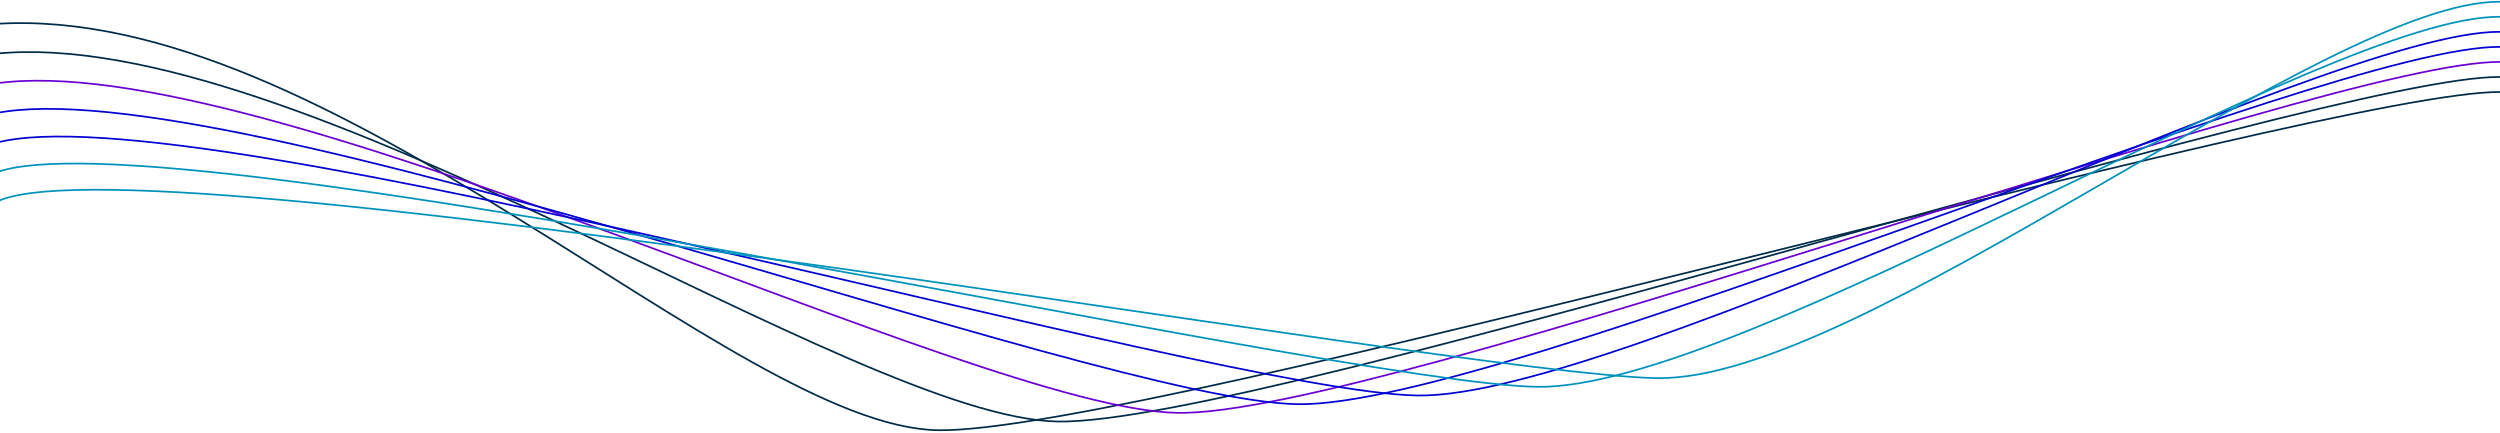
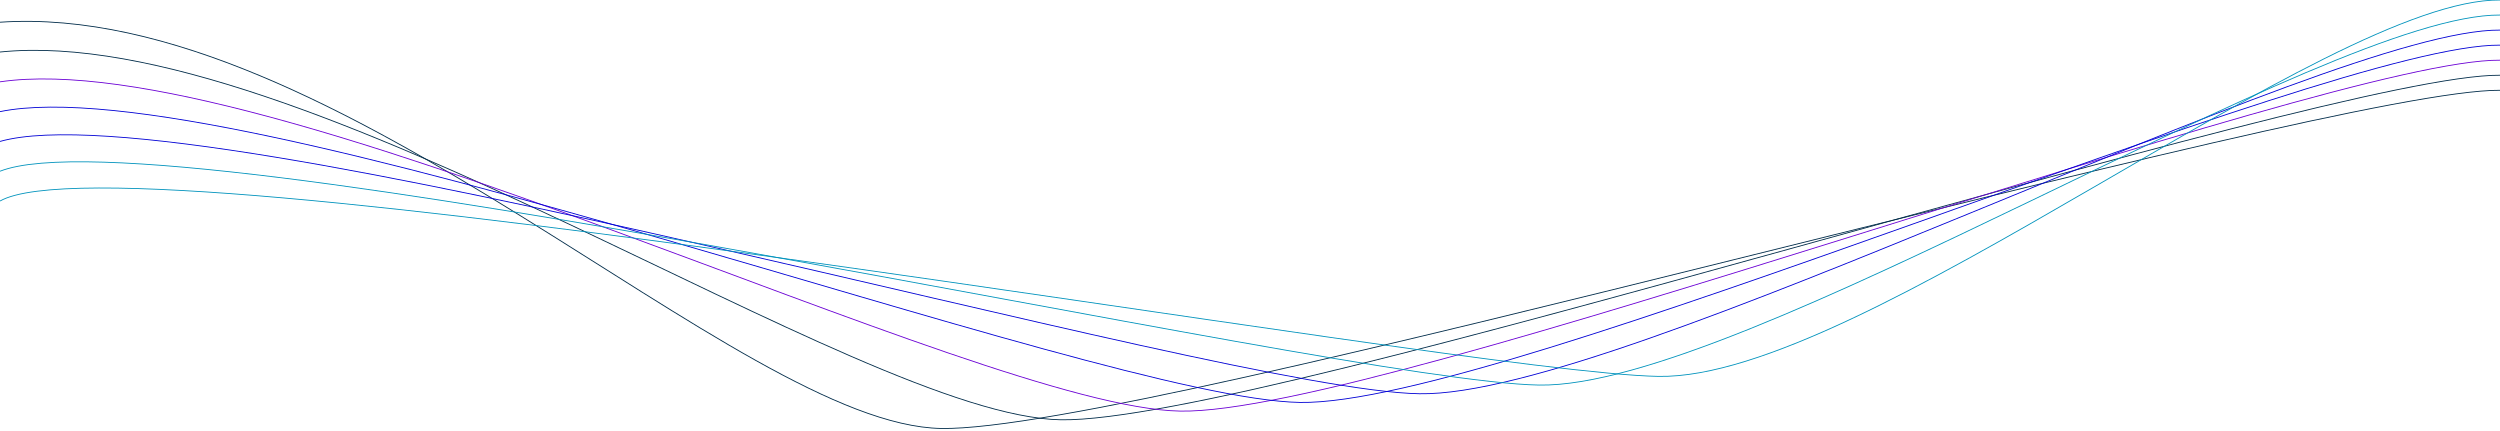
- <svg xmlns="http://www.w3.org/2000/svg" width="1440" height="249" viewBox="0 0 1440 249" fill="none">
-   <path d="M-3 13.801C190.469 0.801 423.033 245.801 540.318 247.801C657.602 249.801 1340.26 52.206 1440 53.003" stroke="#002B49" stroke-miterlimit="10" />
-   <path d="M-3 30.968C170.254 13.302 492.034 240.802 609.318 242.802C726.603 244.802 1340.26 43.539 1440 44.337" stroke="#002B49" stroke-miterlimit="10" />
-   <path d="M-3 48.135C150.038 25.802 561.035 235.802 678.319 237.802C795.604 239.802 1340.26 34.873 1440 35.671" stroke="#6A00D4" stroke-miterlimit="10" />
-   <path d="M-3 65.302C129.822 38.302 630.035 230.802 747.32 232.802C864.604 234.802 1340.26 26.206 1440 27.004" stroke="#0000D4" stroke-miterlimit="10" />
-   <path d="M-3 82.469C109.606 50.802 699.036 225.802 816.321 227.802C933.605 229.802 1340.26 17.54 1440 18.338" stroke="#0000D4" stroke-miterlimit="10" />
-   <path d="M-3 99.636C89.391 63.303 768.037 220.803 885.321 222.803C1002.61 224.803 1340.26 8.874 1440 9.671" stroke="#0092BC" stroke-miterlimit="10" />
-   <path d="M-3 116.803C69.175 75.803 837.038 215.803 954.322 217.803C1071.61 219.803 1340.26 0.207 1440 1.005" stroke="#0092BC" stroke-miterlimit="10" />
+ <svg xmlns="http://www.w3.org/2000/svg" width="1440" height="248" viewBox="0 0 1440 248" fill="none">
+   <path d="M0 12.799C193.067 -0.201 425.148 244.799 542.188 246.799C659.229 248.799 1340.47 51.203 1440 52.001" stroke="#002B49" stroke-width="0.5" stroke-miterlimit="10" />
+   <path d="M0 29.966C172.893 12.299 494.005 239.799 611.046 241.799C728.086 243.799 1340.47 42.536 1440 43.334" stroke="#002B49" stroke-width="0.5" stroke-miterlimit="10" />
+   <path d="M0 47.133C152.72 24.799 562.862 234.799 679.903 236.799C796.943 238.799 1340.47 33.87 1440 34.668" stroke="#6A00D4" stroke-width="0.5" stroke-miterlimit="10" />
+   <path d="M0 64.299C132.546 37.299 631.719 229.799 748.76 231.799C865.801 233.799 1340.47 25.204 1440 26.002" stroke="#0000D4" stroke-width="0.5" stroke-miterlimit="10" />
+   <path d="M0 81.466C112.372 49.8 700.577 224.8 817.617 226.8C934.658 228.8 1340.47 16.537 1440 17.335" stroke="#0000D4" stroke-width="0.5" stroke-miterlimit="10" />
+   <path d="M0 98.633C92.199 62.3 769.434 219.8 886.475 221.8C1003.52 223.8 1340.47 7.871 1440 8.669" stroke="#0092BC" stroke-width="0.5" stroke-miterlimit="10" />
+   <path d="M0 115.8C72.025 74.8 838.291 214.8 955.332 216.8C1072.37 218.8 1340.47 -0.796 1440 0.002" stroke="#0092BC" stroke-width="0.5" stroke-miterlimit="10" />
</svg>
